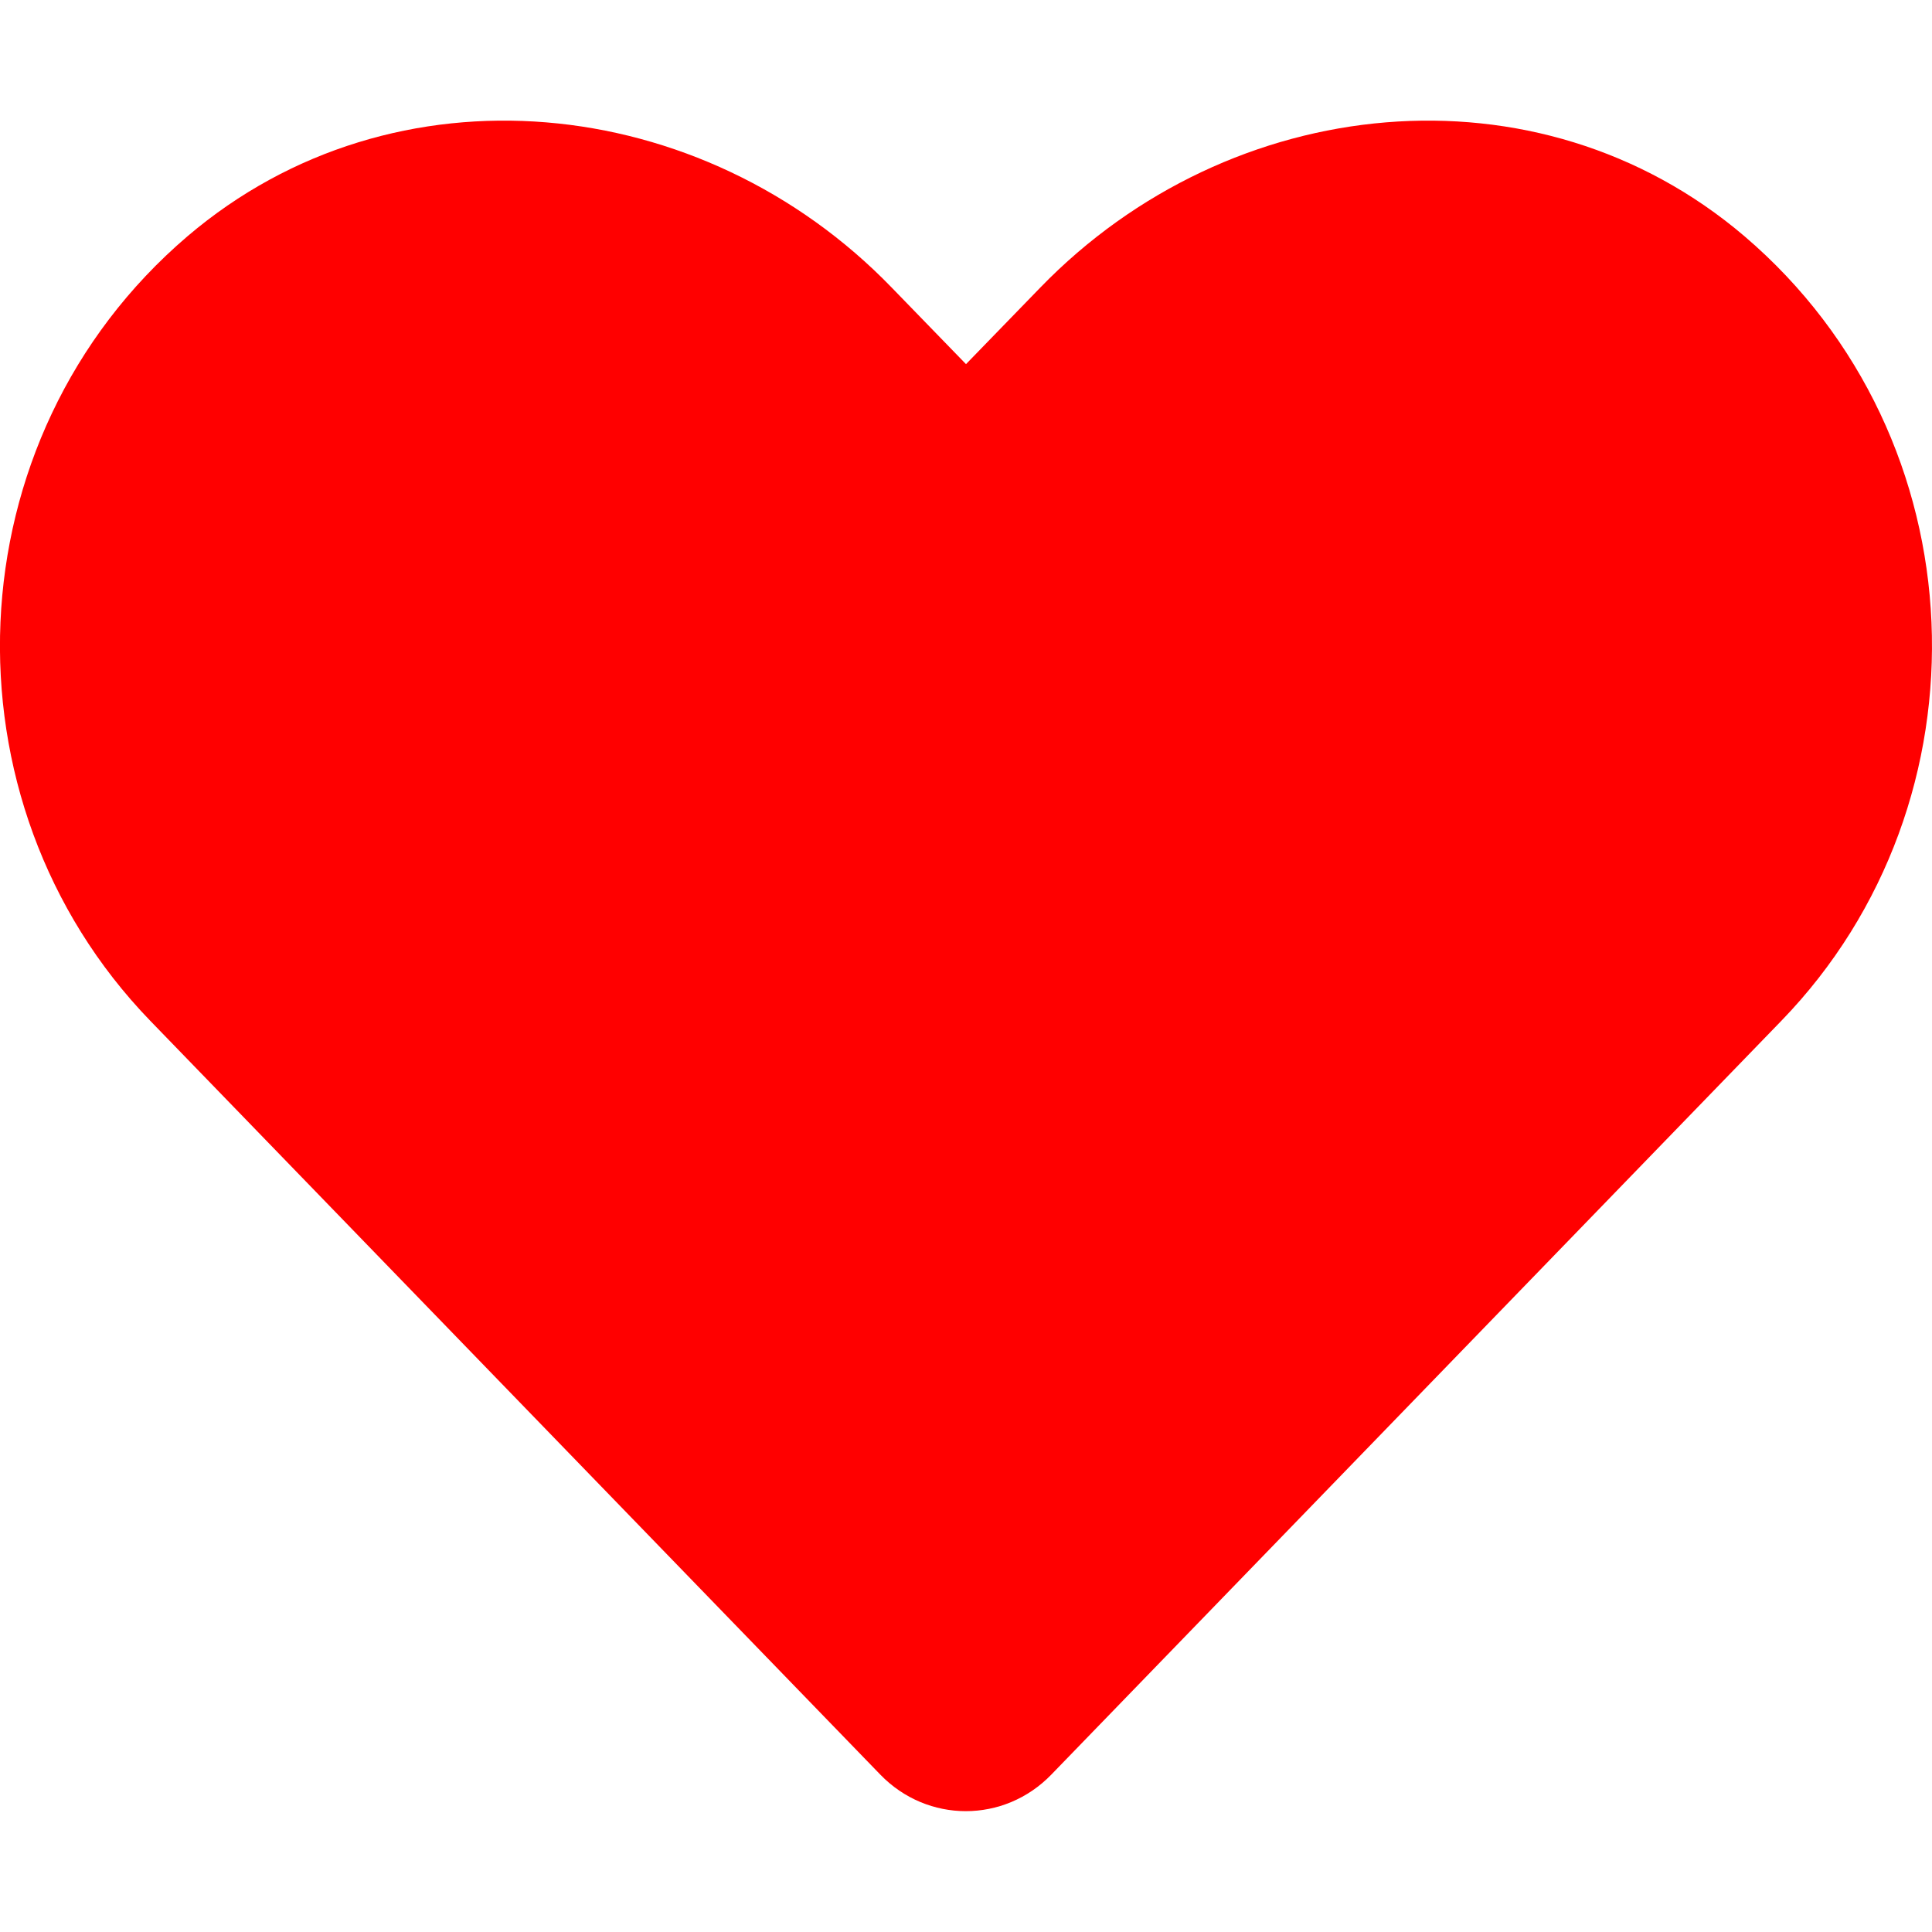
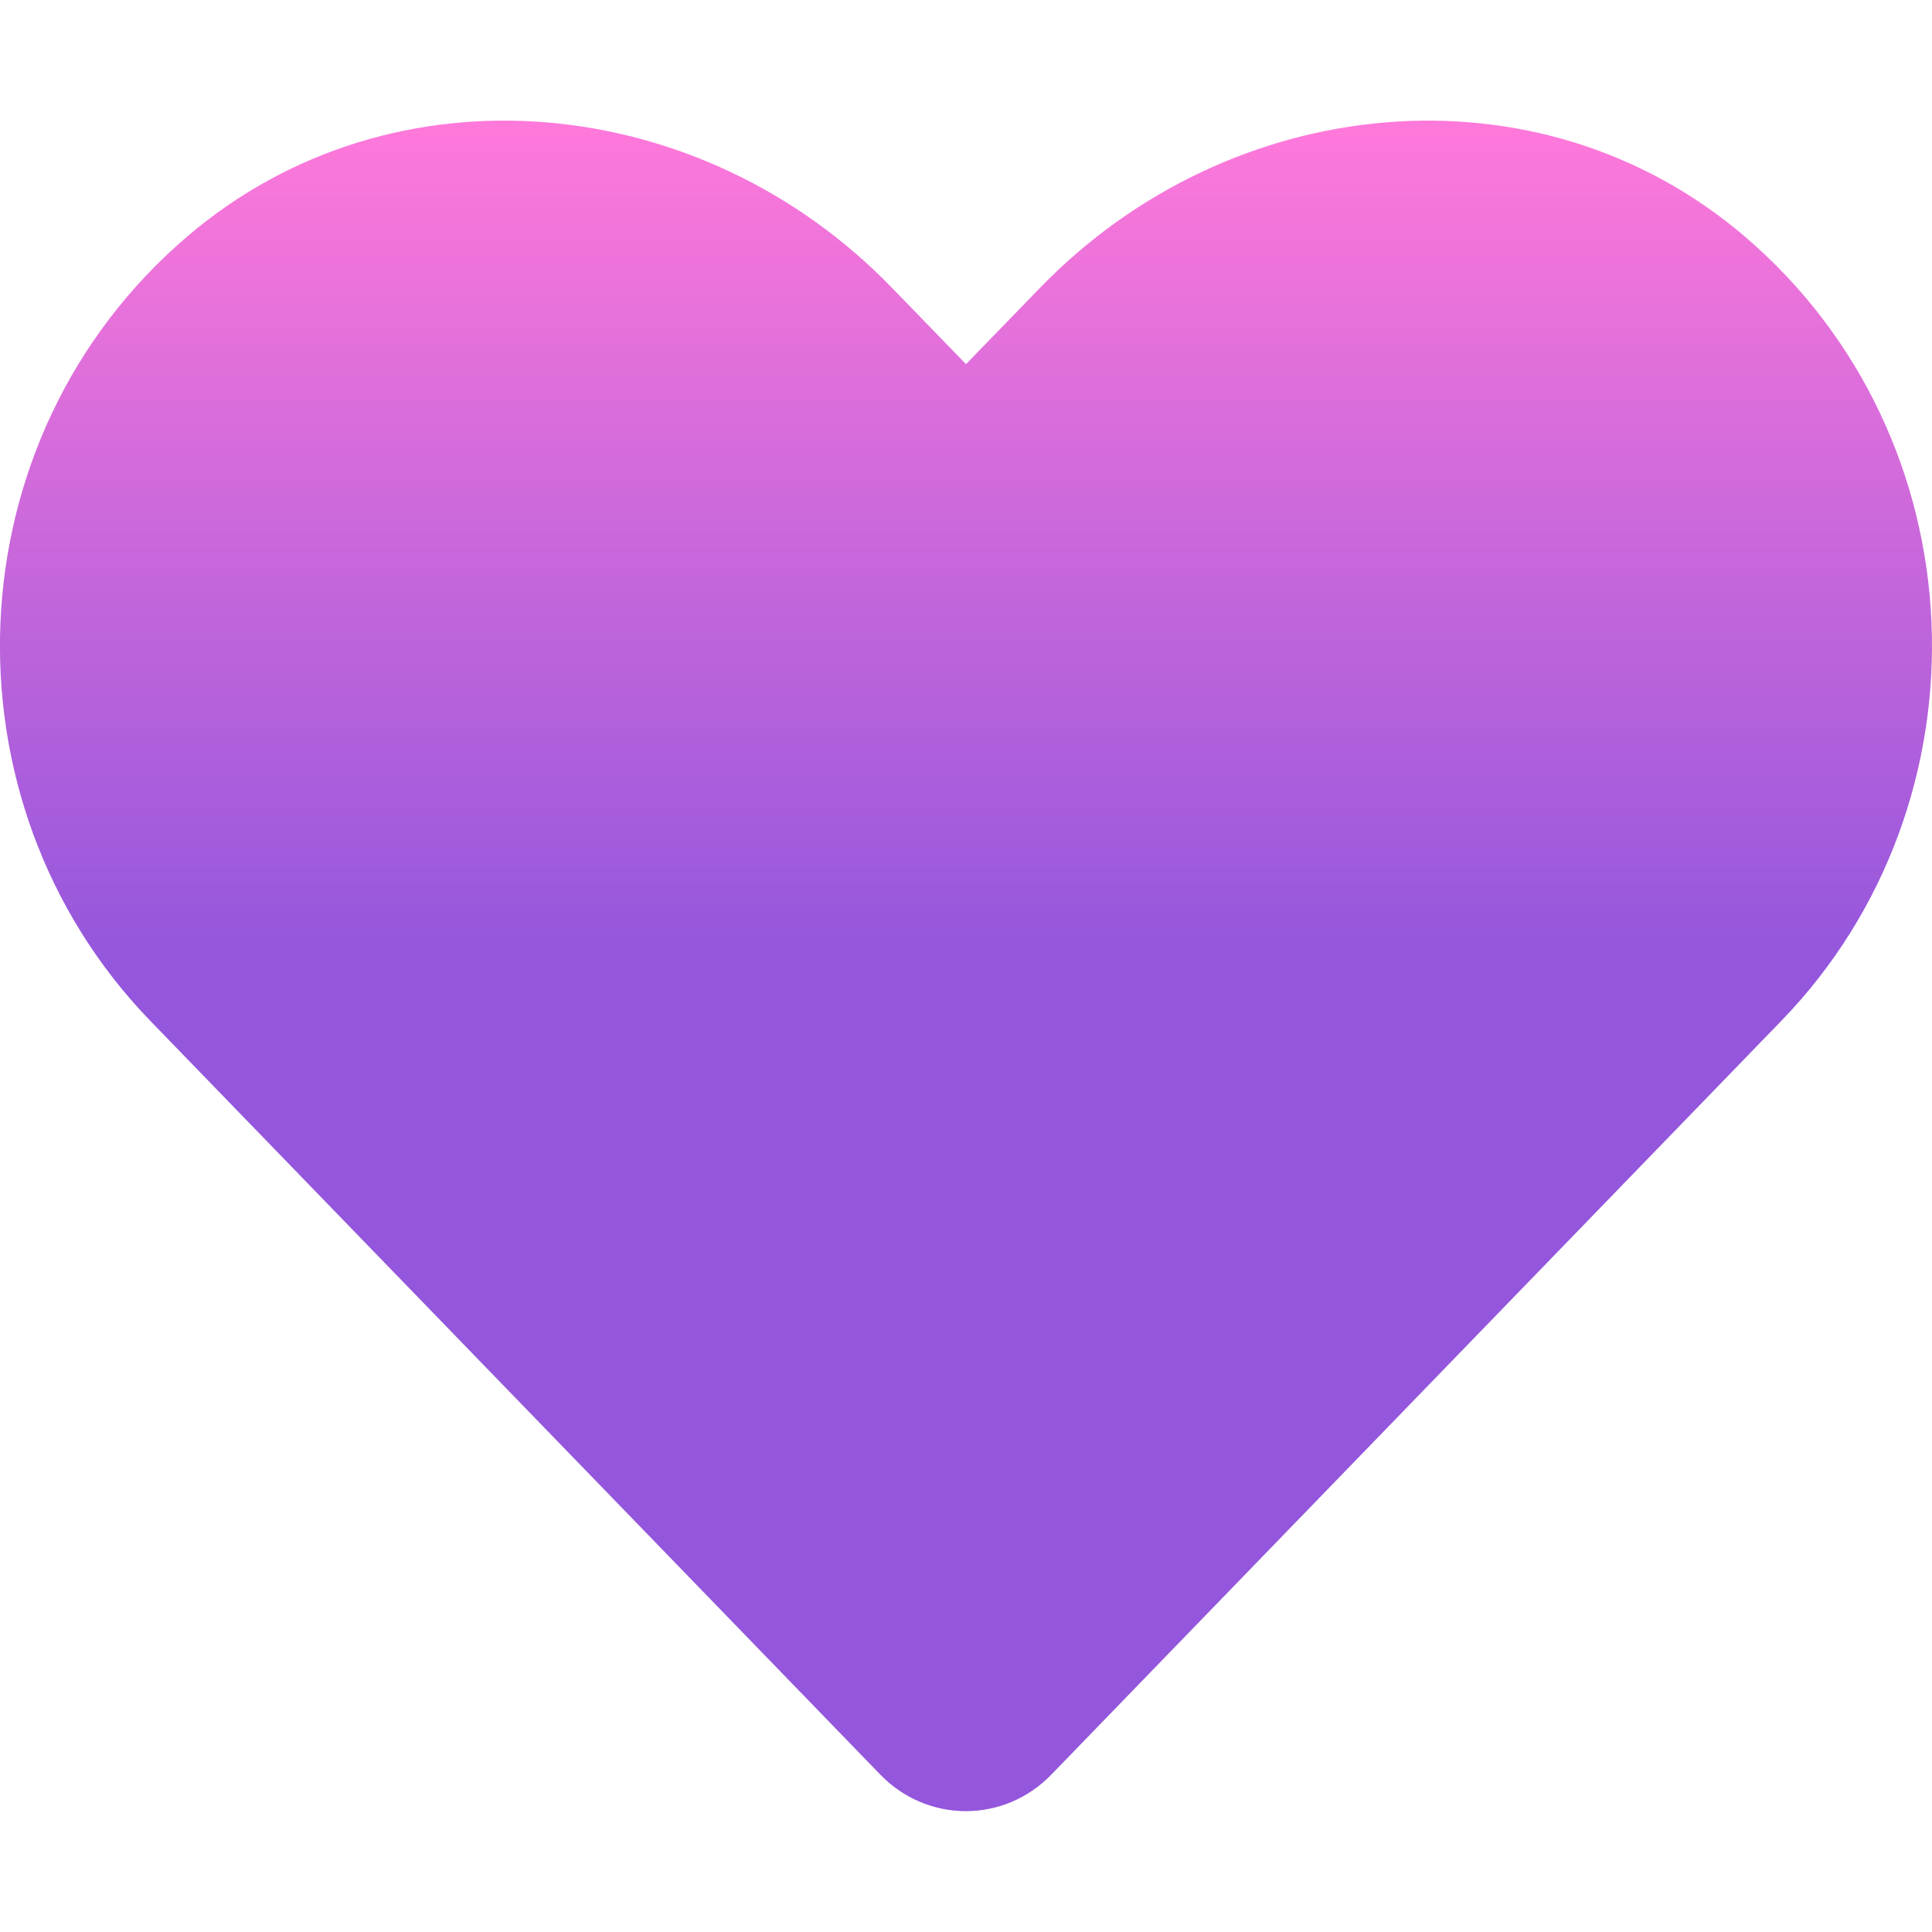
<svg xmlns="http://www.w3.org/2000/svg" aria-hidden="true" focusable="false" data-prefix="fas" data-icon="heart" class="svg-inline--fa fa-heart fa-w-16" role="img" viewBox="0 0 512 512">
-   <path fill="red" d="M462.3 62.6C407.5 15.9 326 24.3 275.7 76.2L256 96.5l-19.7-20.3C186.1 24.3 104.5 15.9 49.7 62.6c-62.8 53.6-66.1 149.8-9.9 207.9l193.5 199.8c12.5 12.9 32.8 12.9 45.3 0l193.5-199.8c56.3-58.1 53-154.3-9.8-207.9z" />
+   <defs>
+     <linearGradient id="Gradient2" x1="0" x2="0" y1="0" y2="1">
+       <stop class="stop1" offset="0%" />
+       <stop class="stop2" offset="50%" />
+       <stop class="stop3" offset="100%" />
+     </linearGradient>
+     <style type="text/css">
+         #rect1 { fill: url(#Gradient2); }
+         .stop1 { stop-color:#FF79DA ; }
+         .stop2 { stop-color: #9356DC; }
+         .stop3 { stop-color: #9356DC; }
+       </style>
+   </defs>
+   <path fill="url(#Gradient2)" d="M462.3 62.6C407.5 15.9 326 24.3 275.7 76.2L256 96.5l-19.7-20.3C186.1 24.3 104.5 15.9 49.7 62.6c-62.8 53.6-66.1 149.8-9.9 207.9l193.5 199.8c12.5 12.9 32.8 12.9 45.3 0l193.5-199.8c56.3-58.1 53-154.3-9.8-207.9z" />
</svg>
